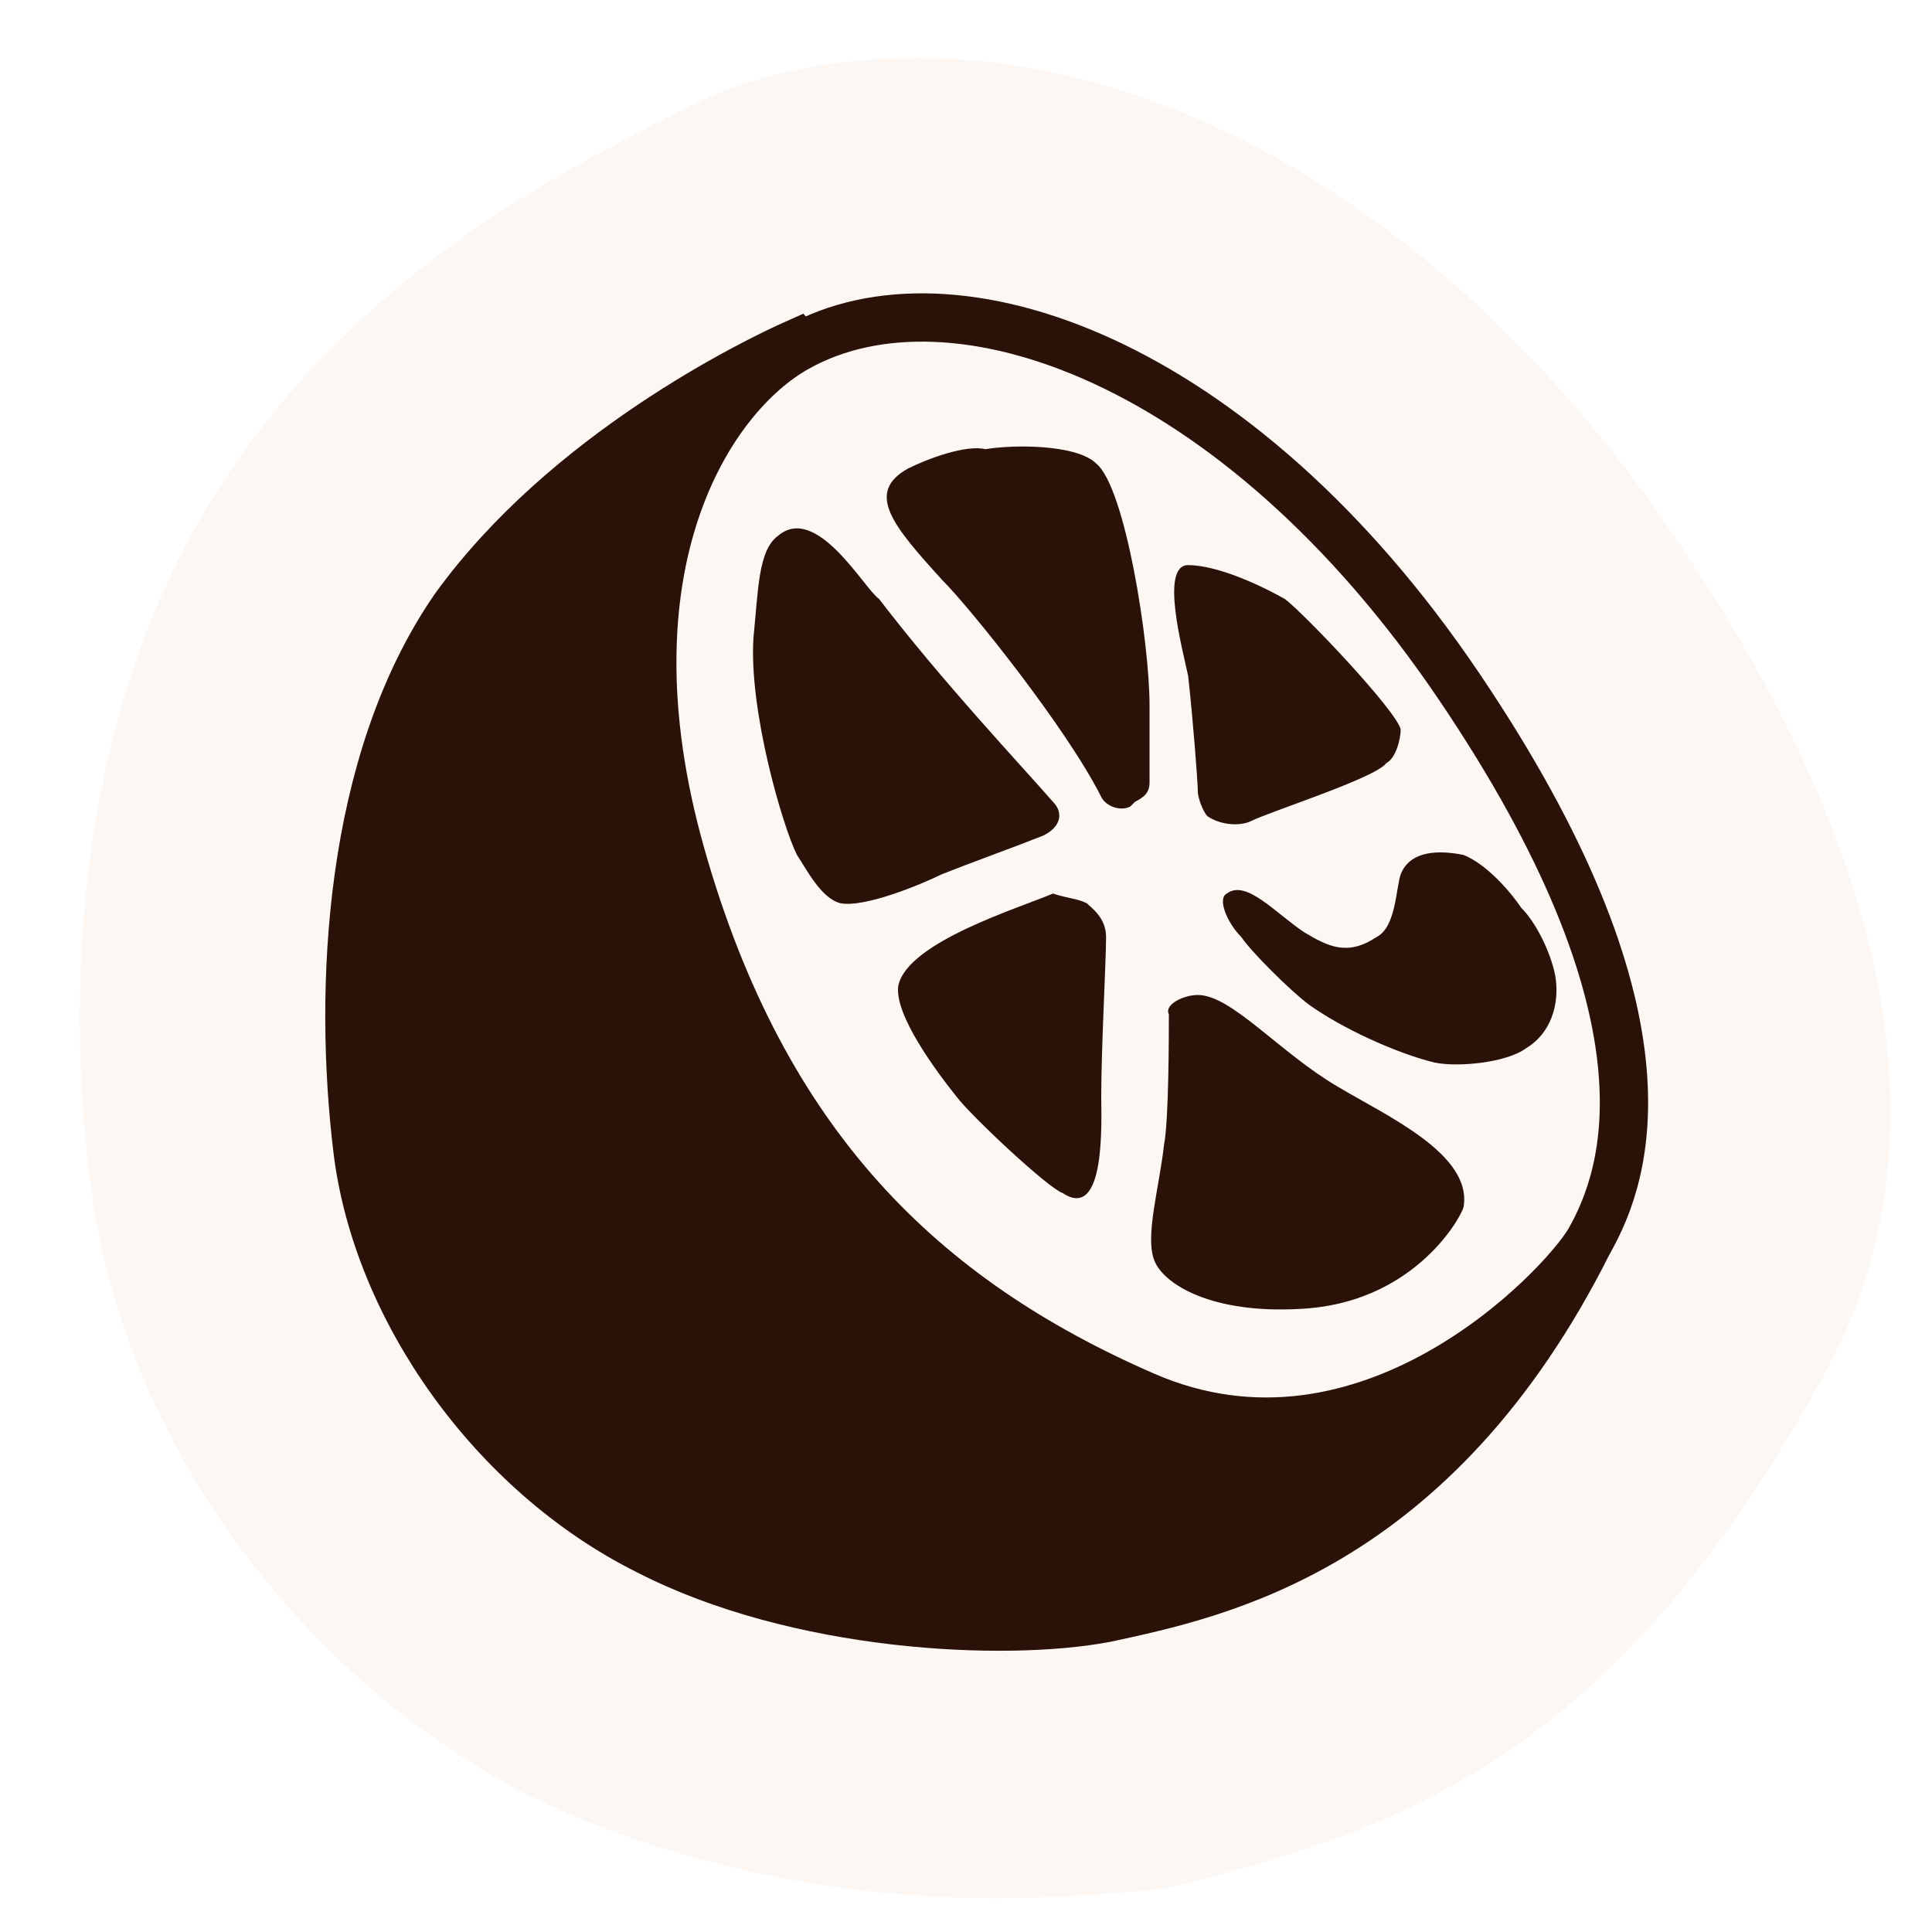
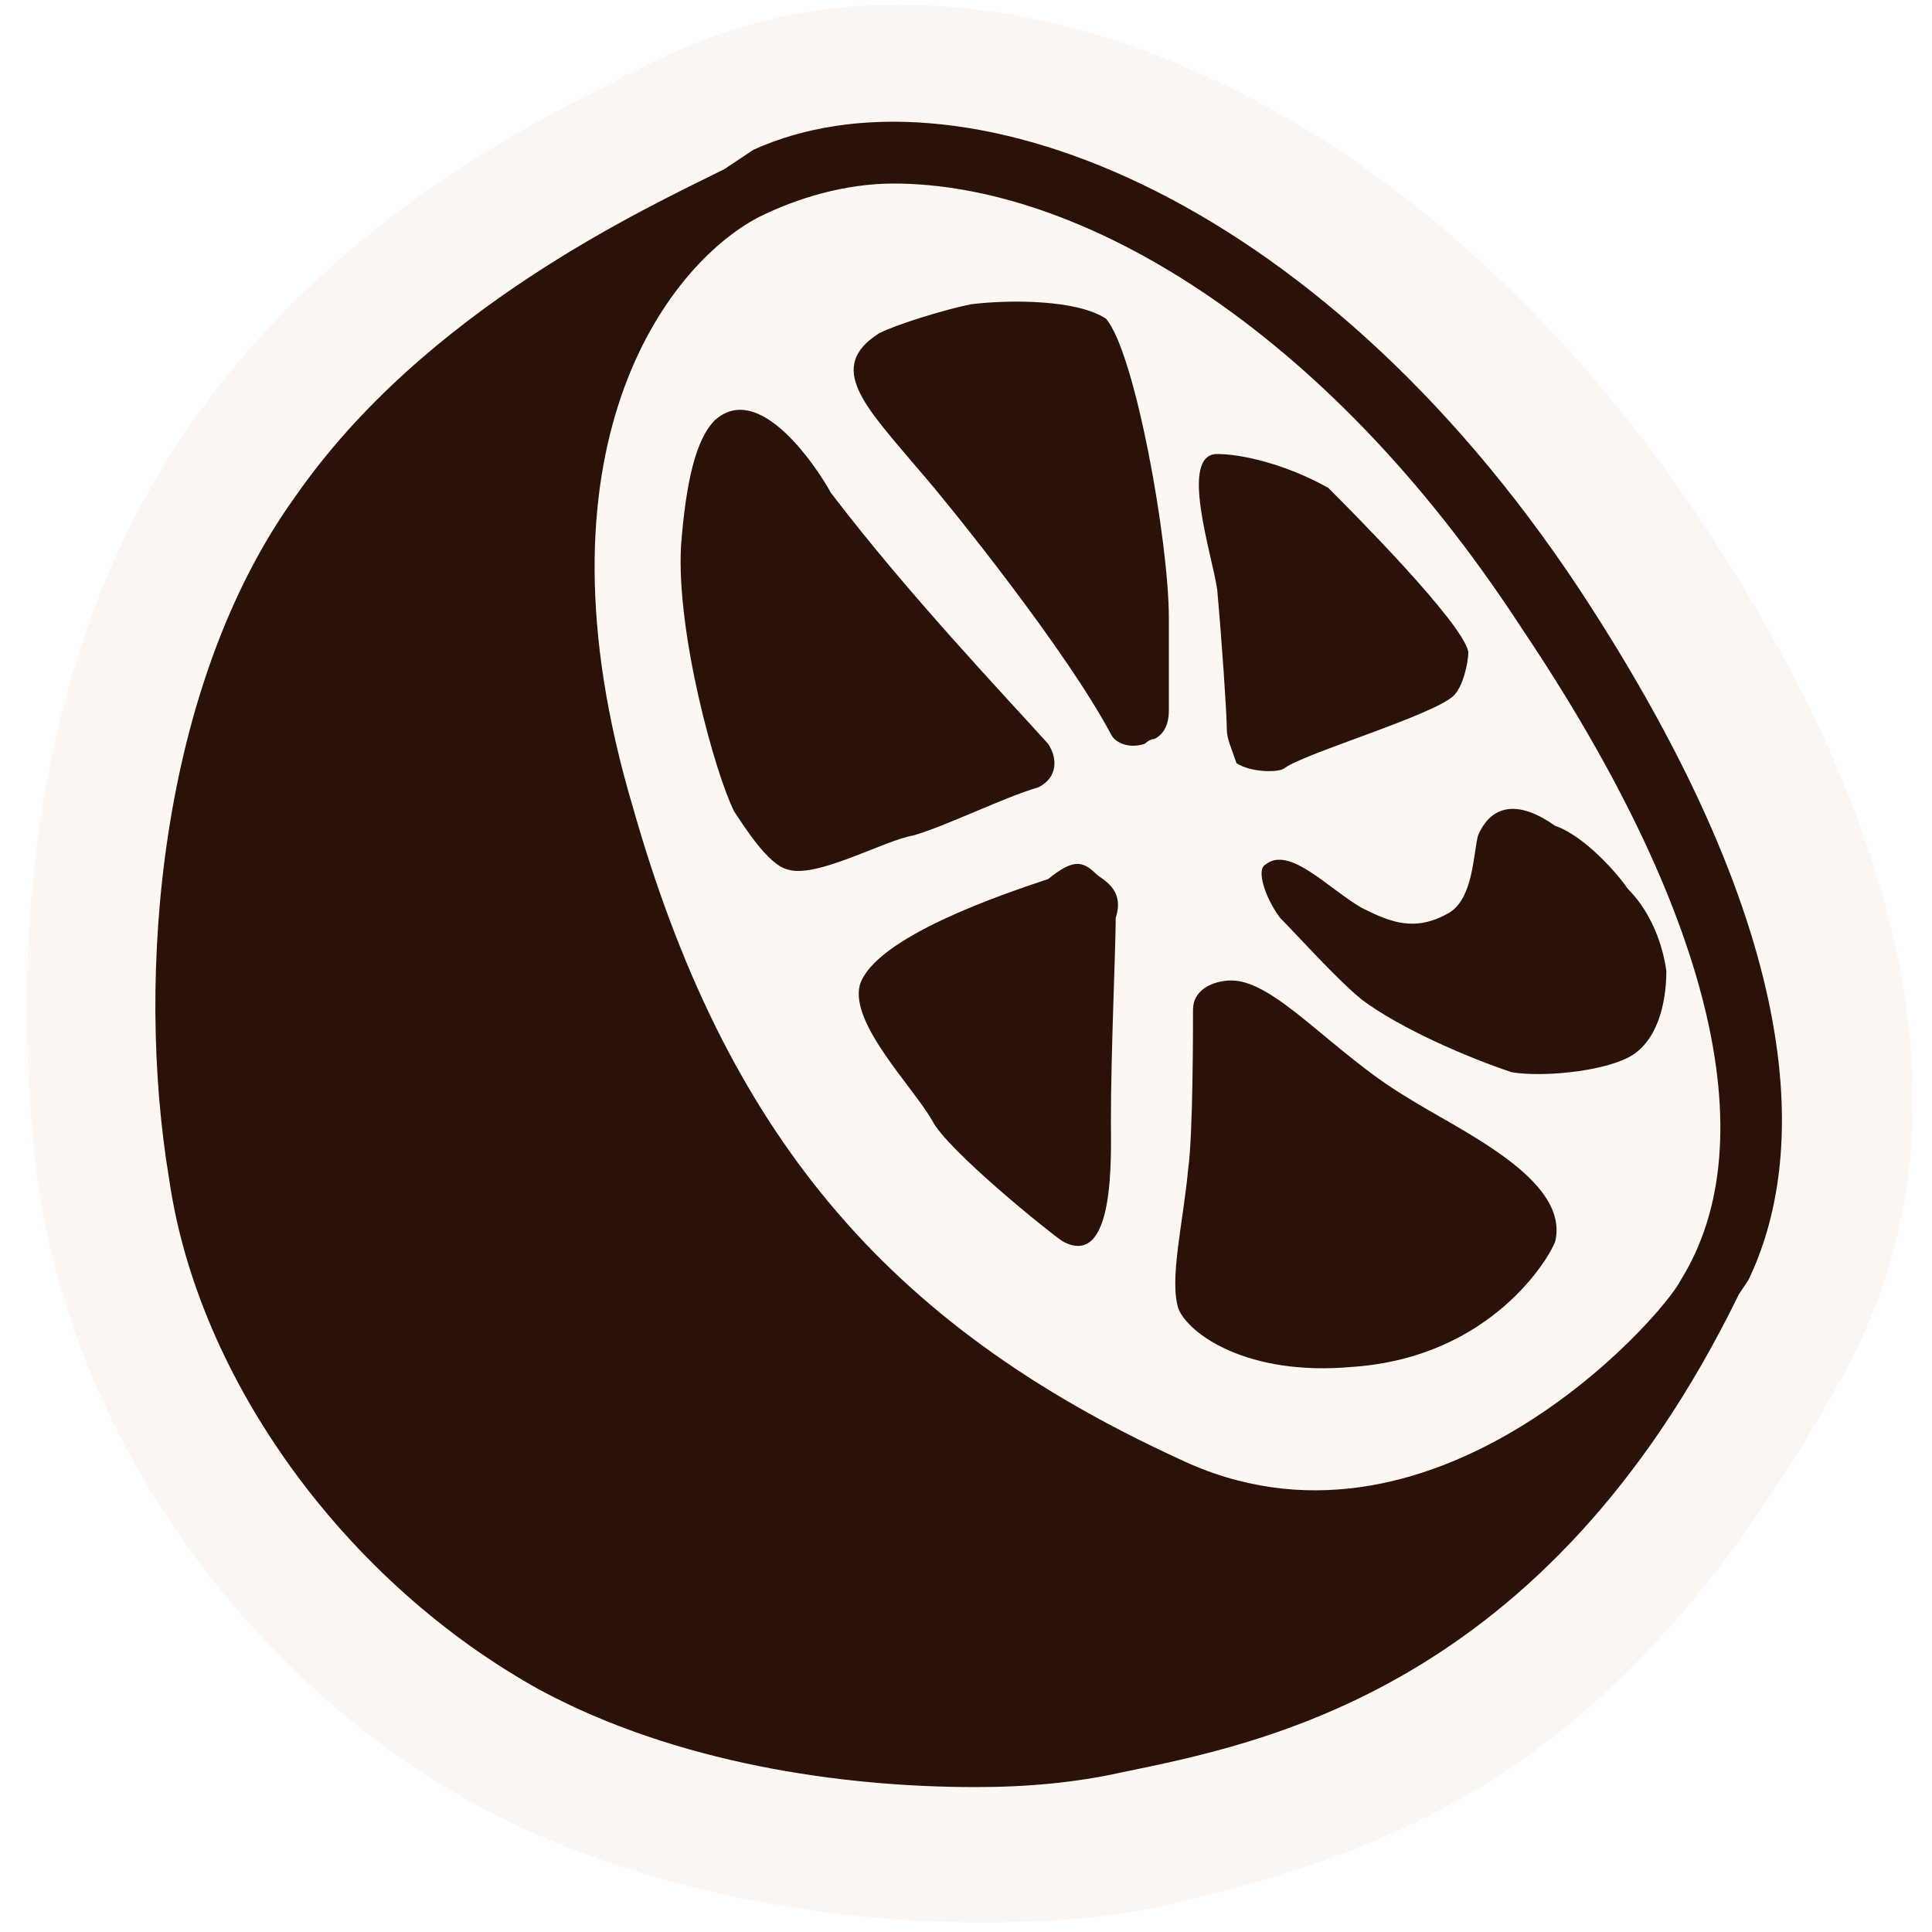
<svg xmlns="http://www.w3.org/2000/svg" version="1.1" id="Calque_1" x="0px" y="0px" width="40px" height="40px" viewBox="0 0 40 40" style="enable-background:new 0 0 40 40;" xml:space="preserve">
  <style type="text/css">
	.st0{fill:#FCF7F3;}
- 	.st1{fill:#2B1208;stroke:#2B1208;}
- 	.st2{fill:#FCF7F3;stroke:#2B1208;}
- 	.st3{fill:#2B1208;}
+ 	.st1{fill:#2B1208;}
</style>
-   <path class="st0" d="M20.6,39.3c-3.5,0-7-0.8-9.8-2.2c-4.7-2.5-8.2-7.3-8.9-12.4c-0.3-2.1-1-9.3,2.9-15c2.8-4.1,6.8-6.1,8.5-7  c0.2-0.1,0.3-0.2,0.4-0.2c1.6-0.9,3.3-1.3,5.3-1.3c5.7,0,11.6,3.8,15.8,10.1c4.5,6.7,5.5,12.5,3,17.1c-4.3,7.9-8.7,9.5-13.7,10.7  C23.1,39.2,22,39.3,20.6,39.3z" />
-   <g>
-     <path class="st1" d="M32.9,25.7c-3.2,6.4-7.7,7.3-10,7.8c-2.1,0.4-6.4,0.2-9.5-1.4c-3.2-1.6-5.6-5-6-8.3s-0.2-8,2-11.2   c2.3-3.2,6.2-5.1,7.1-5.5L32.9,25.7z" />
-     <path class="st2" d="M16.5,7.2c-1.8,1-4.1,4.5-2.4,10.5s5,9.2,9.6,11.2s8.6-2.2,9.2-3.2c0.8-1.4,1.9-4.7-2.7-11.5   S19.7,5.4,16.5,7.2z" />
-     <path class="st3" d="M16.1,11.1c-0.4,0.3-0.4,1.1-0.5,2.1c-0.1,1.5,0.6,3.9,0.9,4.5c0.2,0.3,0.5,0.9,0.9,1c0.5,0.1,1.7-0.4,2.1-0.6   c0.5-0.2,1.6-0.6,2.1-0.8c0.4-0.2,0.4-0.5,0.2-0.7c-0.7-0.8-2.3-2.5-3.6-4.2C17.9,12.2,16.9,10.4,16.1,11.1z M18.8,9.7   c-0.9,0.5-0.3,1.2,0.7,2.3c0.6,0.6,2.6,3.1,3.3,4.5c0.1,0.2,0.4,0.3,0.6,0.2c0,0,0.1-0.1,0.1-0.1c0.2-0.1,0.3-0.2,0.3-0.4   c0-0.4,0-1.2,0-1.6c0-1.3-0.5-4.5-1.1-5c-0.4-0.4-1.7-0.4-2.3-0.3C20,9.2,19.2,9.5,18.8,9.7z M24.6,11.7c-0.6,0-0.1,1.8,0,2.3   c0.1,0.9,0.2,2.2,0.2,2.4c0,0.1,0.1,0.4,0.2,0.5c0.3,0.2,0.7,0.2,0.9,0.1c0.4-0.2,2.6-0.9,2.8-1.2c0.2-0.1,0.3-0.5,0.3-0.7   c-0.1-0.4-2-2.4-2.4-2.7C25.7,11.9,25,11.7,24.6,11.7z M29,18.1c-0.1,0.3-0.1,1.1-0.5,1.3c-0.6,0.4-1,0.2-1.5-0.1   c-0.6-0.4-1.2-1.1-1.6-0.8c-0.2,0.1,0,0.6,0.3,0.9c0.2,0.3,1,1.1,1.4,1.4c0.7,0.5,1.8,1,2.6,1.2c0.5,0.1,1.5,0,1.9-0.3   c0.5-0.3,0.7-0.9,0.6-1.5c-0.1-0.5-0.4-1.1-0.7-1.4c-0.2-0.3-0.7-0.9-1.2-1.1C29.8,17.6,29.2,17.6,29,18.1z M22.5,18.7   c0.1,0.1,0.4,0.3,0.4,0.7c0,0.5-0.1,2.3-0.1,3.3c0,0.5,0.1,2.6-0.8,2c-0.3-0.1-1.9-1.6-2.2-2c-0.4-0.5-1.3-1.7-1.2-2.3   c0.2-0.9,2.5-1.6,3.2-1.9C22.1,18.6,22.3,18.6,22.5,18.7z M24.8,20.6c0.7,0,1.7,1.2,2.9,1.9c1,0.6,2.8,1.4,2.6,2.5   c-0.1,0.3-1.1,2-3.4,2.1c-1.8,0.1-2.8-0.5-3-1c-0.2-0.5,0.1-1.5,0.2-2.4c0.1-0.5,0.1-2.3,0.1-2.7C24.1,20.8,24.5,20.6,24.8,20.6z" />
-   </g>
+   <path class="st0" d="M20.3,39.8c-3.6,0-7.3-0.8-10.2-2.3c-4.9-2.6-8.5-7.6-9.3-12.9c-0.3-2.2-1-9.7,3-15.6c2.9-4.3,7.1-6.4,8.9-7.3  c0.2-0.1,0.3-0.2,0.4-0.2c1.7-0.9,3.4-1.4,5.5-1.4c5.9,0,12.1,4,16.5,10.5c4.7,7,5.7,13,3.1,17.8c-4.5,8.2-9.1,9.9-14.3,11.1  C22.9,39.7,21.8,39.8,20.3,39.8z" />
+   <path class="st1" d="M32.7,12.2c-5.5-8.3-12.9-11-17.1-9.1L15,3.5c-1.6,0.8-6.2,2.9-8.9,6.8c-2.8,3.9-3.3,9.9-2.6,14.1  c0.6,4.2,3.7,8.4,7.7,10.6c2.8,1.5,6.2,2,9,2c1.1,0,2.1-0.1,3-0.3C26.1,36.1,32,35,36,26.8l0.2-0.3C37.4,24,37.5,19.5,32.7,12.2   M15.7,4.5c0.8-0.4,1.8-0.7,2.8-0.7c3.8,0,8.9,2.9,13,9.2c3.9,5.8,5.1,10.6,3.3,13.5c-0.4,0.8-5.2,6.2-10.4,3.7  c-6.1-2.8-9.4-6.8-11.3-13.5C10.9,9.3,13.8,5.5,15.7,4.5" />
+   <path class="st1" d="M14.8,8.7c-0.4,0.4-0.6,1.3-0.7,2.6c-0.1,1.8,0.7,4.7,1.1,5.5c0.2,0.3,0.7,1.1,1.1,1.2c0.6,0.2,2-0.6,2.6-0.7  c0.7-0.2,1.9-0.8,2.6-1c0.4-0.2,0.4-0.6,0.2-0.9c-0.9-1-2.9-3.1-4.5-5.2C17.1,10,15.8,7.8,14.8,8.7 M18.2,6.9  c-1.1,0.7-0.3,1.5,0.8,2.8c0.7,0.8,3.1,3.8,4,5.5c0.1,0.2,0.4,0.3,0.7,0.2c0,0,0.1-0.1,0.2-0.1c0.2-0.1,0.3-0.3,0.3-0.6v-1.9  c0-1.6-0.7-5.5-1.3-6.2c-0.6-0.4-2-0.4-2.8-0.3C19.6,6.4,18.6,6.7,18.2,6.9 M25.2,9.4c-0.8,0-0.1,2.1,0,2.8c0.1,1.1,0.2,2.6,0.2,2.9  c0,0.2,0.1,0.4,0.2,0.7c0.3,0.2,0.9,0.2,1,0.1c0.4-0.3,3.1-1.1,3.5-1.5c0.2-0.2,0.3-0.7,0.3-0.9c-0.1-0.6-2.5-3-2.9-3.4  C26.6,9.6,25.7,9.4,25.2,9.4 M30.6,17.3c-0.1,0.4-0.1,1.3-0.6,1.6c-0.7,0.4-1.2,0.2-1.8-0.1c-0.7-0.4-1.5-1.3-2-0.9  c-0.2,0.1,0,0.7,0.3,1.1c0.3,0.3,1.2,1.3,1.7,1.7c0.8,0.6,2.2,1.2,3.1,1.5c0.6,0.1,1.8,0,2.4-0.3c0.6-0.3,0.8-1.1,0.8-1.8  c-0.1-0.7-0.4-1.3-0.8-1.7c-0.2-0.3-0.9-1.1-1.5-1.3C31.5,16.6,30.9,16.6,30.6,17.3 M22.7,18.1c0.1,0.1,0.6,0.3,0.4,0.9  c0,0.6-0.1,2.8-0.1,4.2c0,0.7,0.1,3.1-1,2.5c-0.3-0.2-2.4-1.9-2.7-2.5c-0.4-0.7-1.7-2-1.5-2.8c0.3-1,3-1.9,3.9-2.2  C22.2,17.8,22.4,17.8,22.7,18.1 M25.5,20.3c0.9,0,2.1,1.5,3.6,2.4c1.1,0.7,3.4,1.7,3.1,3c-0.1,0.3-1.3,2.4-4.2,2.6  c-2.2,0.2-3.4-0.7-3.6-1.2c-0.2-0.6,0.1-1.8,0.2-2.9c0.1-0.7,0.1-2.9,0.1-3.3C24.7,20.5,25.1,20.3,25.5,20.3" />
</svg>
